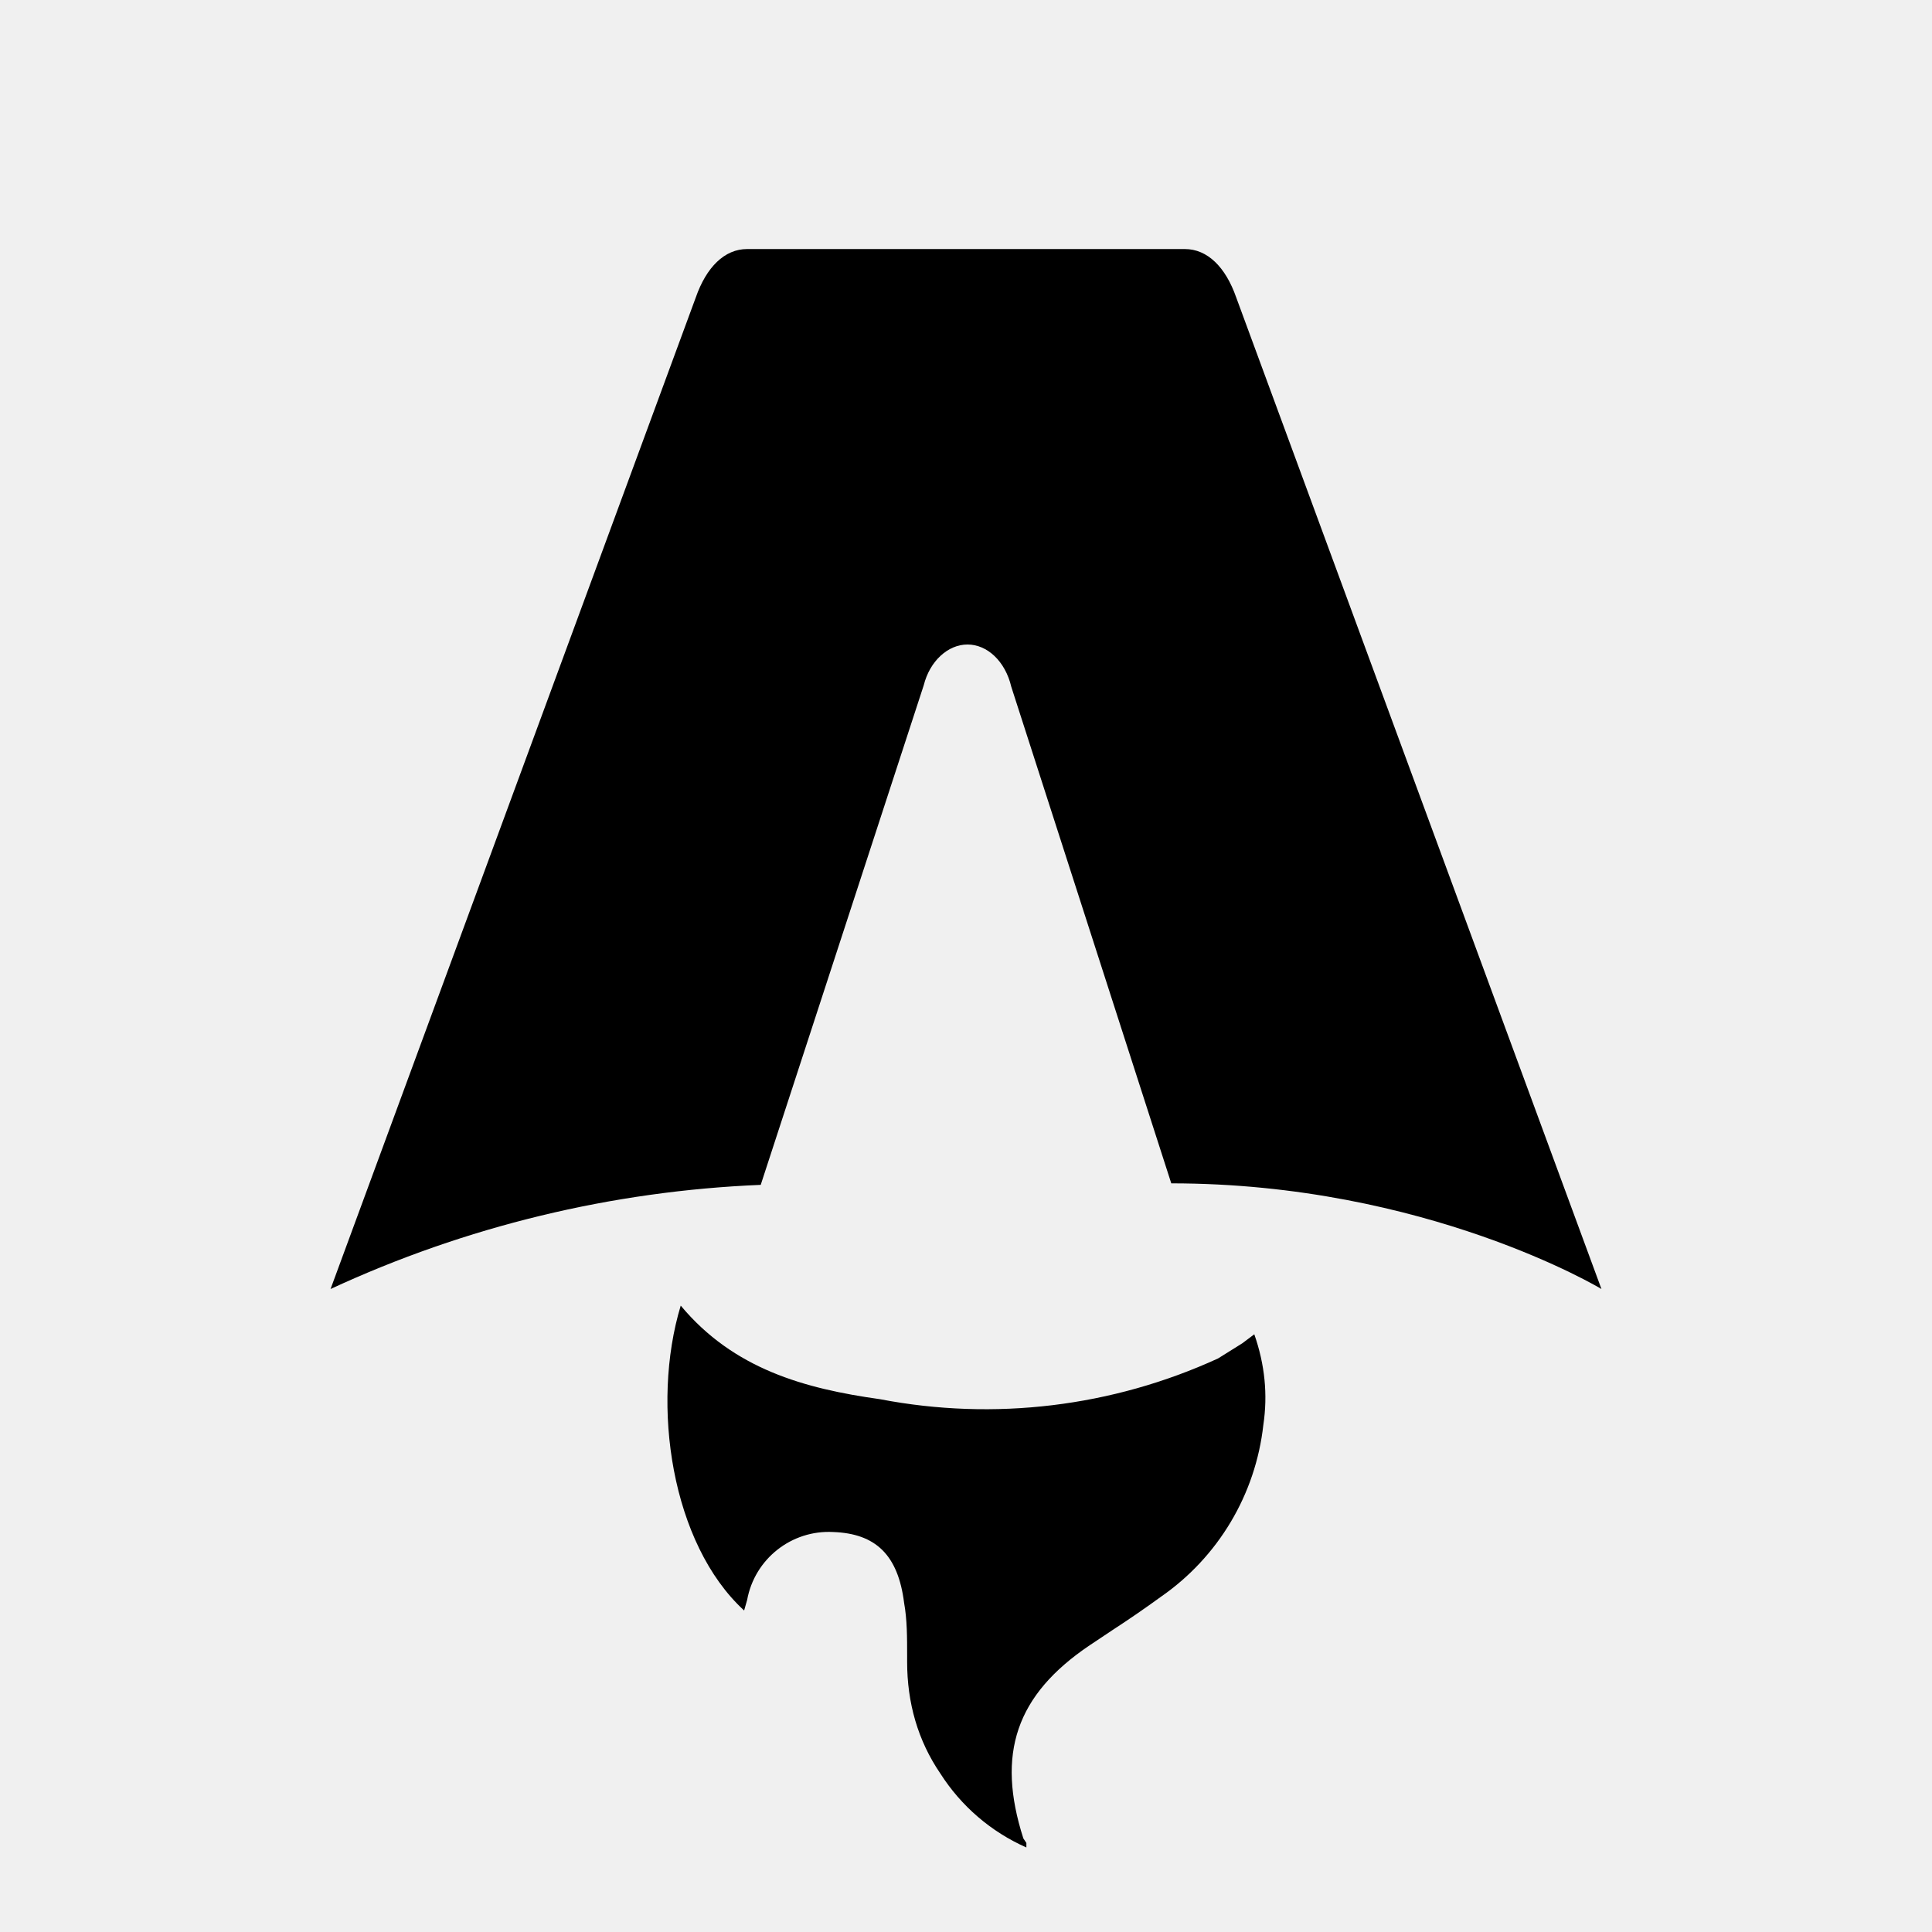
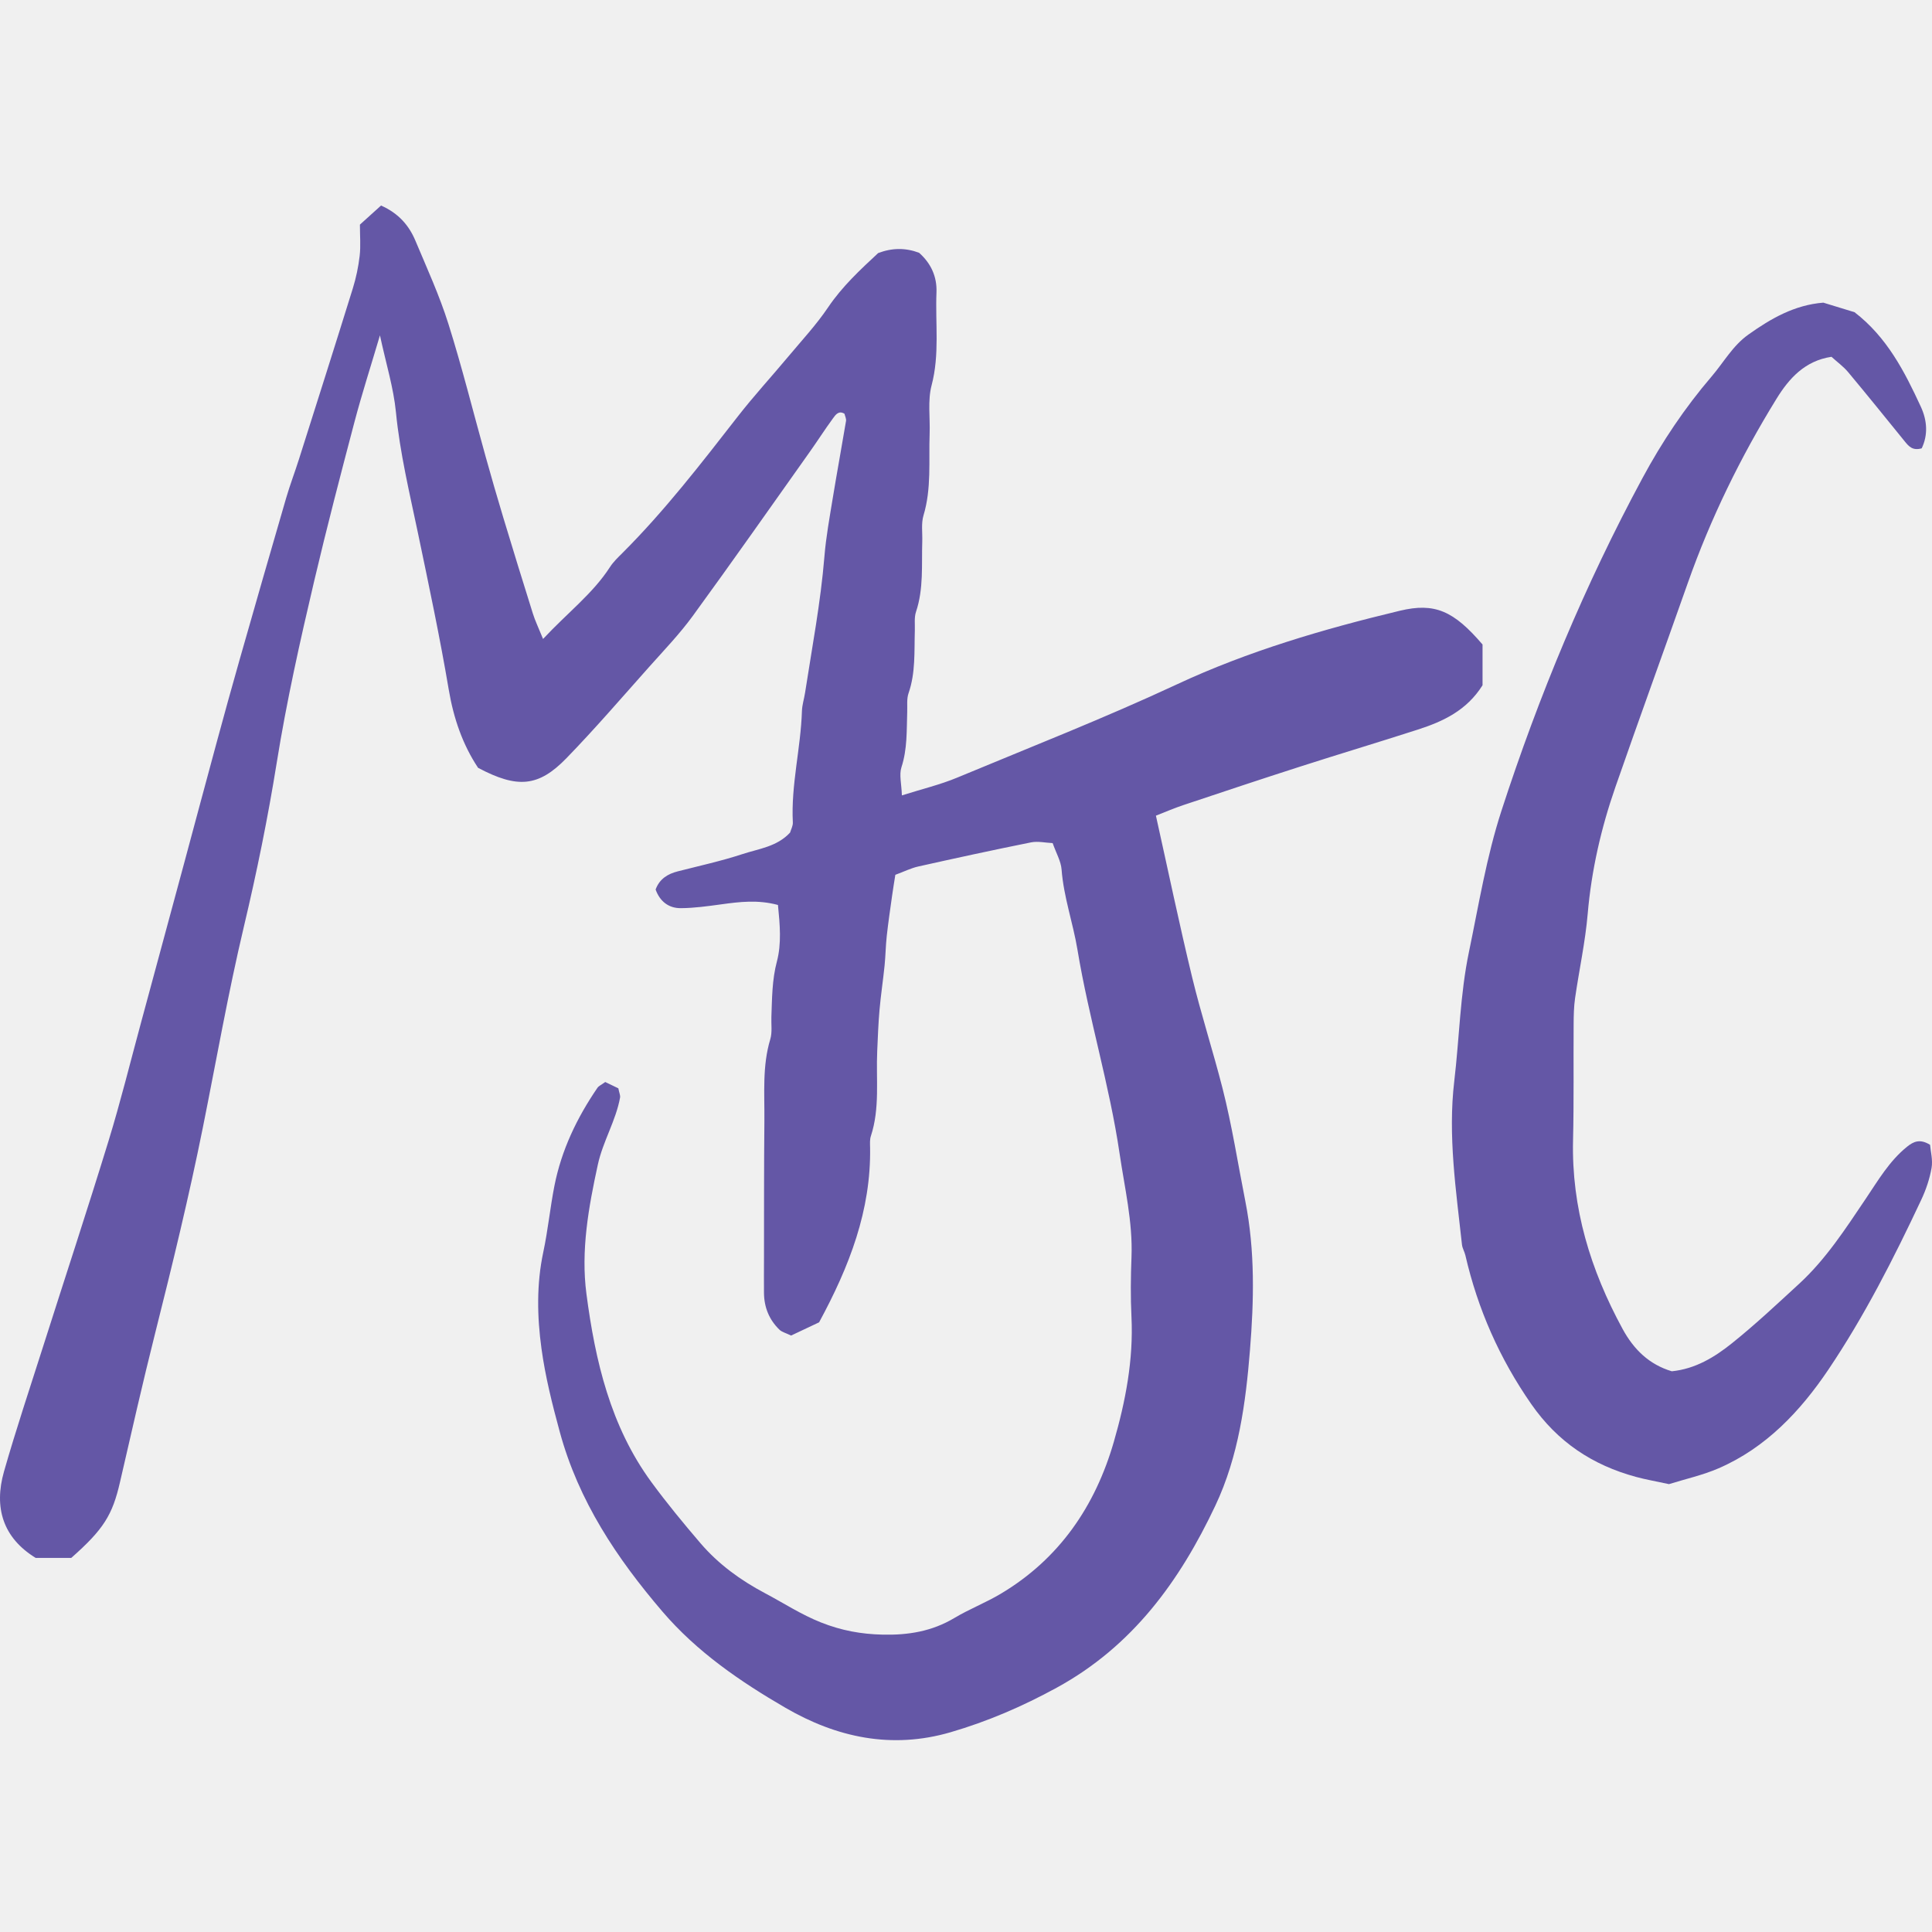
- <svg xmlns="http://www.w3.org/2000/svg" fill="none" viewBox="0 0 128 128">
-   <path d="M50.4 78.5a75.1 75.1 0 0 0-28.5 6.9l24.2-65.7c.7-2 1.9-3.2 3.4-3.2h29c1.5 0 2.7 1.2 3.4 3.2l24.2 65.7s-11.6-7-28.5-7L67 45.5c-.4-1.7-1.6-2.8-2.9-2.8-1.3 0-2.5 1.1-2.9 2.7L50.4 78.5Zm-1.1 28.2Zm-4.2-20.2c-2 6.6-.6 15.8 4.2 20.2a17.5 17.5 0 0 1 .2-.7 5.5 5.5 0 0 1 5.7-4.5c2.8.1 4.3 1.5 4.7 4.7.2 1.1.2 2.3.2 3.5v.4c0 2.7.7 5.2 2.2 7.4a13 13 0 0 0 5.7 4.9v-.3l-.2-.3c-1.8-5.6-.5-9.5 4.4-12.8l1.5-1a73 73 0 0 0 3.2-2.2 16 16 0 0 0 6.8-11.4c.3-2 .1-4-.6-6l-.8.6-1.6 1a37 37 0 0 1-22.4 2.7c-5-.7-9.7-2-13.2-6.2Z" />
-   <style>
-         path { fill: #000; }
-         @media (prefers-color-scheme: dark) {
-             path { fill: #FFF; }
-         }
-     </style>
+ <svg xmlns="http://www.w3.org/2000/svg" width="141" height="141" viewBox="0 0 141 141" fill="none">
+   <path d="M39.633 46.632C41.443 44.694 43.271 43.319 44.519 41.381C44.762 41.004 45.102 40.683 45.422 40.363C48.512 37.278 51.169 33.83 53.845 30.395C55.015 28.893 56.307 27.488 57.528 26.026C58.517 24.843 59.577 23.705 60.435 22.432C61.468 20.899 62.79 19.679 64.091 18.468C65.117 18.082 66.086 18.078 67.074 18.446C67.947 19.219 68.391 20.194 68.345 21.34C68.254 23.599 68.585 25.863 67.989 28.122C67.696 29.235 67.888 30.474 67.846 31.654C67.774 33.644 67.99 35.648 67.399 37.611C67.221 38.201 67.329 38.876 67.308 39.512C67.253 41.231 67.416 42.965 66.852 44.648C66.713 45.063 66.78 45.55 66.766 46.004C66.718 47.543 66.828 49.091 66.307 50.592C66.163 51.005 66.226 51.493 66.21 51.947C66.164 53.305 66.225 54.66 65.789 55.996C65.611 56.545 65.795 57.212 65.821 58.049C67.298 57.581 68.615 57.269 69.849 56.755C75.213 54.521 80.622 52.403 85.897 49.943C91.087 47.522 96.594 45.908 102.163 44.573C104.713 43.961 106.096 44.582 108.198 47.037C108.198 47.968 108.198 49.039 108.198 50.011C107.035 51.859 105.313 52.655 103.474 53.247C100.624 54.166 97.755 55.026 94.904 55.942C92.05 56.858 89.206 57.806 86.363 58.756C85.691 58.98 85.04 59.264 84.36 59.528C85.254 63.543 86.065 67.438 86.999 71.302C87.659 74.031 88.529 76.709 89.223 79.43C89.915 82.146 90.342 84.921 90.886 87.668C91.603 91.296 91.514 94.942 91.225 98.527C90.916 102.373 90.396 106.281 88.705 109.867C86.1 115.389 82.658 120.143 77.121 123.17C74.632 124.531 72.088 125.63 69.375 126.421C65.069 127.677 61.052 126.802 57.325 124.638C54.028 122.724 50.866 120.56 48.346 117.615C45.016 113.723 42.23 109.557 40.855 104.509C40.305 102.493 39.797 100.464 39.518 98.423C39.2 96.103 39.149 93.723 39.651 91.374C39.99 89.785 40.146 88.157 40.459 86.561C40.971 83.945 42.101 81.583 43.601 79.392C43.697 79.252 43.886 79.175 44.172 78.967C44.47 79.11 44.841 79.289 45.127 79.427C45.192 79.757 45.282 79.941 45.253 80.103C44.943 81.806 44.003 83.289 43.631 84.997C42.95 88.121 42.384 91.276 42.799 94.431C43.439 99.303 44.55 104.091 47.544 108.173C48.668 109.705 49.882 111.176 51.118 112.621C52.431 114.155 54.048 115.33 55.832 116.274C57.191 116.993 58.466 117.833 59.924 118.411C61.405 118.998 62.847 119.262 64.415 119.298C66.284 119.342 68.016 119.059 69.644 118.087C70.735 117.435 71.938 116.969 73.03 116.319C77.312 113.769 79.934 109.917 81.289 105.226C82.143 102.271 82.728 99.234 82.576 96.108C82.505 94.656 82.522 93.195 82.578 91.742C82.677 89.178 82.079 86.707 81.711 84.2C80.973 79.18 79.464 74.322 78.636 69.319C78.312 67.36 77.628 65.468 77.476 63.462C77.431 62.856 77.085 62.272 76.824 61.531C76.295 61.507 75.75 61.377 75.251 61.477C72.499 62.029 69.755 62.626 67.016 63.238C66.49 63.355 65.993 63.605 65.343 63.845C65.271 64.306 65.183 64.825 65.11 65.347C64.973 66.33 64.826 67.312 64.718 68.299C64.638 69.02 64.631 69.749 64.558 70.471C64.448 71.548 64.284 72.621 64.189 73.7C64.101 74.693 64.066 75.692 64.021 76.689C63.926 78.768 64.228 80.874 63.557 82.913C63.474 83.164 63.495 83.456 63.5 83.727C63.581 88.326 61.987 92.431 59.779 96.505C59.118 96.817 58.396 97.157 57.735 97.47C57.356 97.285 57.068 97.219 56.885 97.043C56.13 96.314 55.766 95.402 55.756 94.355C55.749 93.536 55.755 92.717 55.757 91.899C55.764 88.533 55.753 85.166 55.786 81.8C55.805 79.809 55.625 77.805 56.216 75.845C56.368 75.339 56.277 74.76 56.297 74.215C56.347 72.858 56.342 71.518 56.7 70.165C57.044 68.869 56.92 67.483 56.777 66.046C55.315 65.652 53.985 65.815 52.646 65.999C51.662 66.133 50.67 66.274 49.681 66.279C48.794 66.284 48.157 65.78 47.847 64.918C48.13 64.151 48.715 63.784 49.462 63.593C51.043 63.188 52.644 62.84 54.191 62.331C55.377 61.94 56.705 61.798 57.662 60.761C57.726 60.537 57.876 60.275 57.862 60.021C57.723 57.282 58.44 54.616 58.526 51.897C58.54 51.45 58.685 51.008 58.754 50.562C59.264 47.257 59.892 43.97 60.166 40.628C60.283 39.189 60.547 37.759 60.78 36.331C61.086 34.459 61.432 32.594 61.744 30.723C61.771 30.561 61.674 30.378 61.632 30.197C61.203 29.932 60.974 30.283 60.787 30.538C60.198 31.343 59.661 32.185 59.083 32.999C56.25 36.992 53.44 41.002 50.556 44.958C49.597 46.272 48.458 47.458 47.373 48.675C45.379 50.911 43.425 53.186 41.34 55.333C39.293 57.442 37.758 57.554 34.892 56.038C33.775 54.361 33.106 52.443 32.751 50.336C32.104 46.501 31.294 42.693 30.499 38.886C29.888 35.964 29.188 33.069 28.896 30.081C28.721 28.296 28.175 26.548 27.729 24.474C27.05 26.769 26.406 28.764 25.872 30.787C24.856 34.641 23.849 38.499 22.936 42.378C21.9 46.779 20.914 51.188 20.196 55.664C19.553 59.676 18.739 63.667 17.797 67.634C16.649 72.472 15.791 77.379 14.811 82.257C13.794 87.318 12.574 92.33 11.314 97.335C10.408 100.934 9.589 104.556 8.756 108.173C8.207 110.562 7.572 111.606 5.199 113.7C4.462 113.7 3.57 113.7 2.607 113.7C0.211 112.23 -0.459 110.025 0.293 107.389C1.164 104.338 2.174 101.326 3.136 98.301C4.732 93.286 6.38 88.287 7.924 83.256C8.8 80.399 9.516 77.493 10.299 74.608C11.342 70.76 12.382 66.912 13.421 63.064C14.223 60.089 15.016 57.113 15.824 54.14C16.37 52.129 16.923 50.12 17.495 48.116C18.613 44.194 19.739 40.274 20.88 36.358C21.159 35.4 21.518 34.465 21.819 33.513C23.136 29.362 24.456 25.212 25.747 21.053C25.987 20.28 26.156 19.475 26.249 18.673C26.332 17.959 26.267 17.227 26.267 16.393C26.788 15.923 27.299 15.461 27.809 15C29.099 15.573 29.851 16.457 30.318 17.569C31.161 19.576 32.073 21.567 32.725 23.637C33.732 26.833 34.539 30.092 35.441 33.321C35.856 34.805 36.281 36.286 36.727 37.761C37.435 40.105 38.156 42.444 38.89 44.78C39.049 45.292 39.286 45.778 39.633 46.632Z" fill="#6457A6" />
+   <path d="M121.804 108.314C120.814 108.1 120.097 107.977 119.399 107.787C116.224 106.926 113.682 105.243 111.759 102.48C109.44 99.146 107.851 95.545 106.945 91.613C106.884 91.349 106.726 91.101 106.697 90.837C106.265 86.87 105.662 82.885 106.134 78.907C106.507 75.765 106.559 72.576 107.204 69.481C107.922 66.032 108.483 62.548 109.578 59.172C112.304 50.773 115.685 42.656 119.873 34.887C121.291 32.254 122.958 29.761 124.915 27.477C125.797 26.447 126.454 25.233 127.596 24.42C129.248 23.245 130.964 22.256 133.069 22.088C133.847 22.326 134.624 22.564 135.346 22.785C137.718 24.61 138.999 27.116 140.184 29.681C140.655 30.699 140.715 31.742 140.25 32.719C139.577 32.914 139.294 32.561 139.003 32.203C137.633 30.516 136.27 28.823 134.877 27.156C134.533 26.745 134.084 26.422 133.664 26.04C131.72 26.33 130.565 27.623 129.66 29.09C127.032 33.349 124.841 37.829 123.174 42.558C121.425 47.518 119.626 52.461 117.898 57.429C116.854 60.429 116.147 63.503 115.873 66.688C115.696 68.752 115.247 70.792 114.951 72.847C114.861 73.473 114.85 74.115 114.846 74.75C114.826 77.569 114.87 80.388 114.803 83.206C114.685 88.155 116.078 92.685 118.418 96.986C119.24 98.497 120.364 99.585 122.011 100.078C123.745 99.903 125.148 99.037 126.413 98.022C128.109 96.662 129.699 95.168 131.301 93.695C133.256 91.898 134.685 89.683 136.156 87.5C137.068 86.148 137.892 84.721 139.194 83.678C139.639 83.322 140.114 83.086 140.859 83.55C140.898 84.026 141.069 84.654 140.969 85.234C140.831 86.03 140.563 86.825 140.218 87.558C138.21 91.834 136.063 96.06 133.428 99.97C131.4 102.978 128.881 105.665 125.423 107.16C124.267 107.66 123.015 107.936 121.804 108.314Z" fill="#6457A6" />
</svg>
